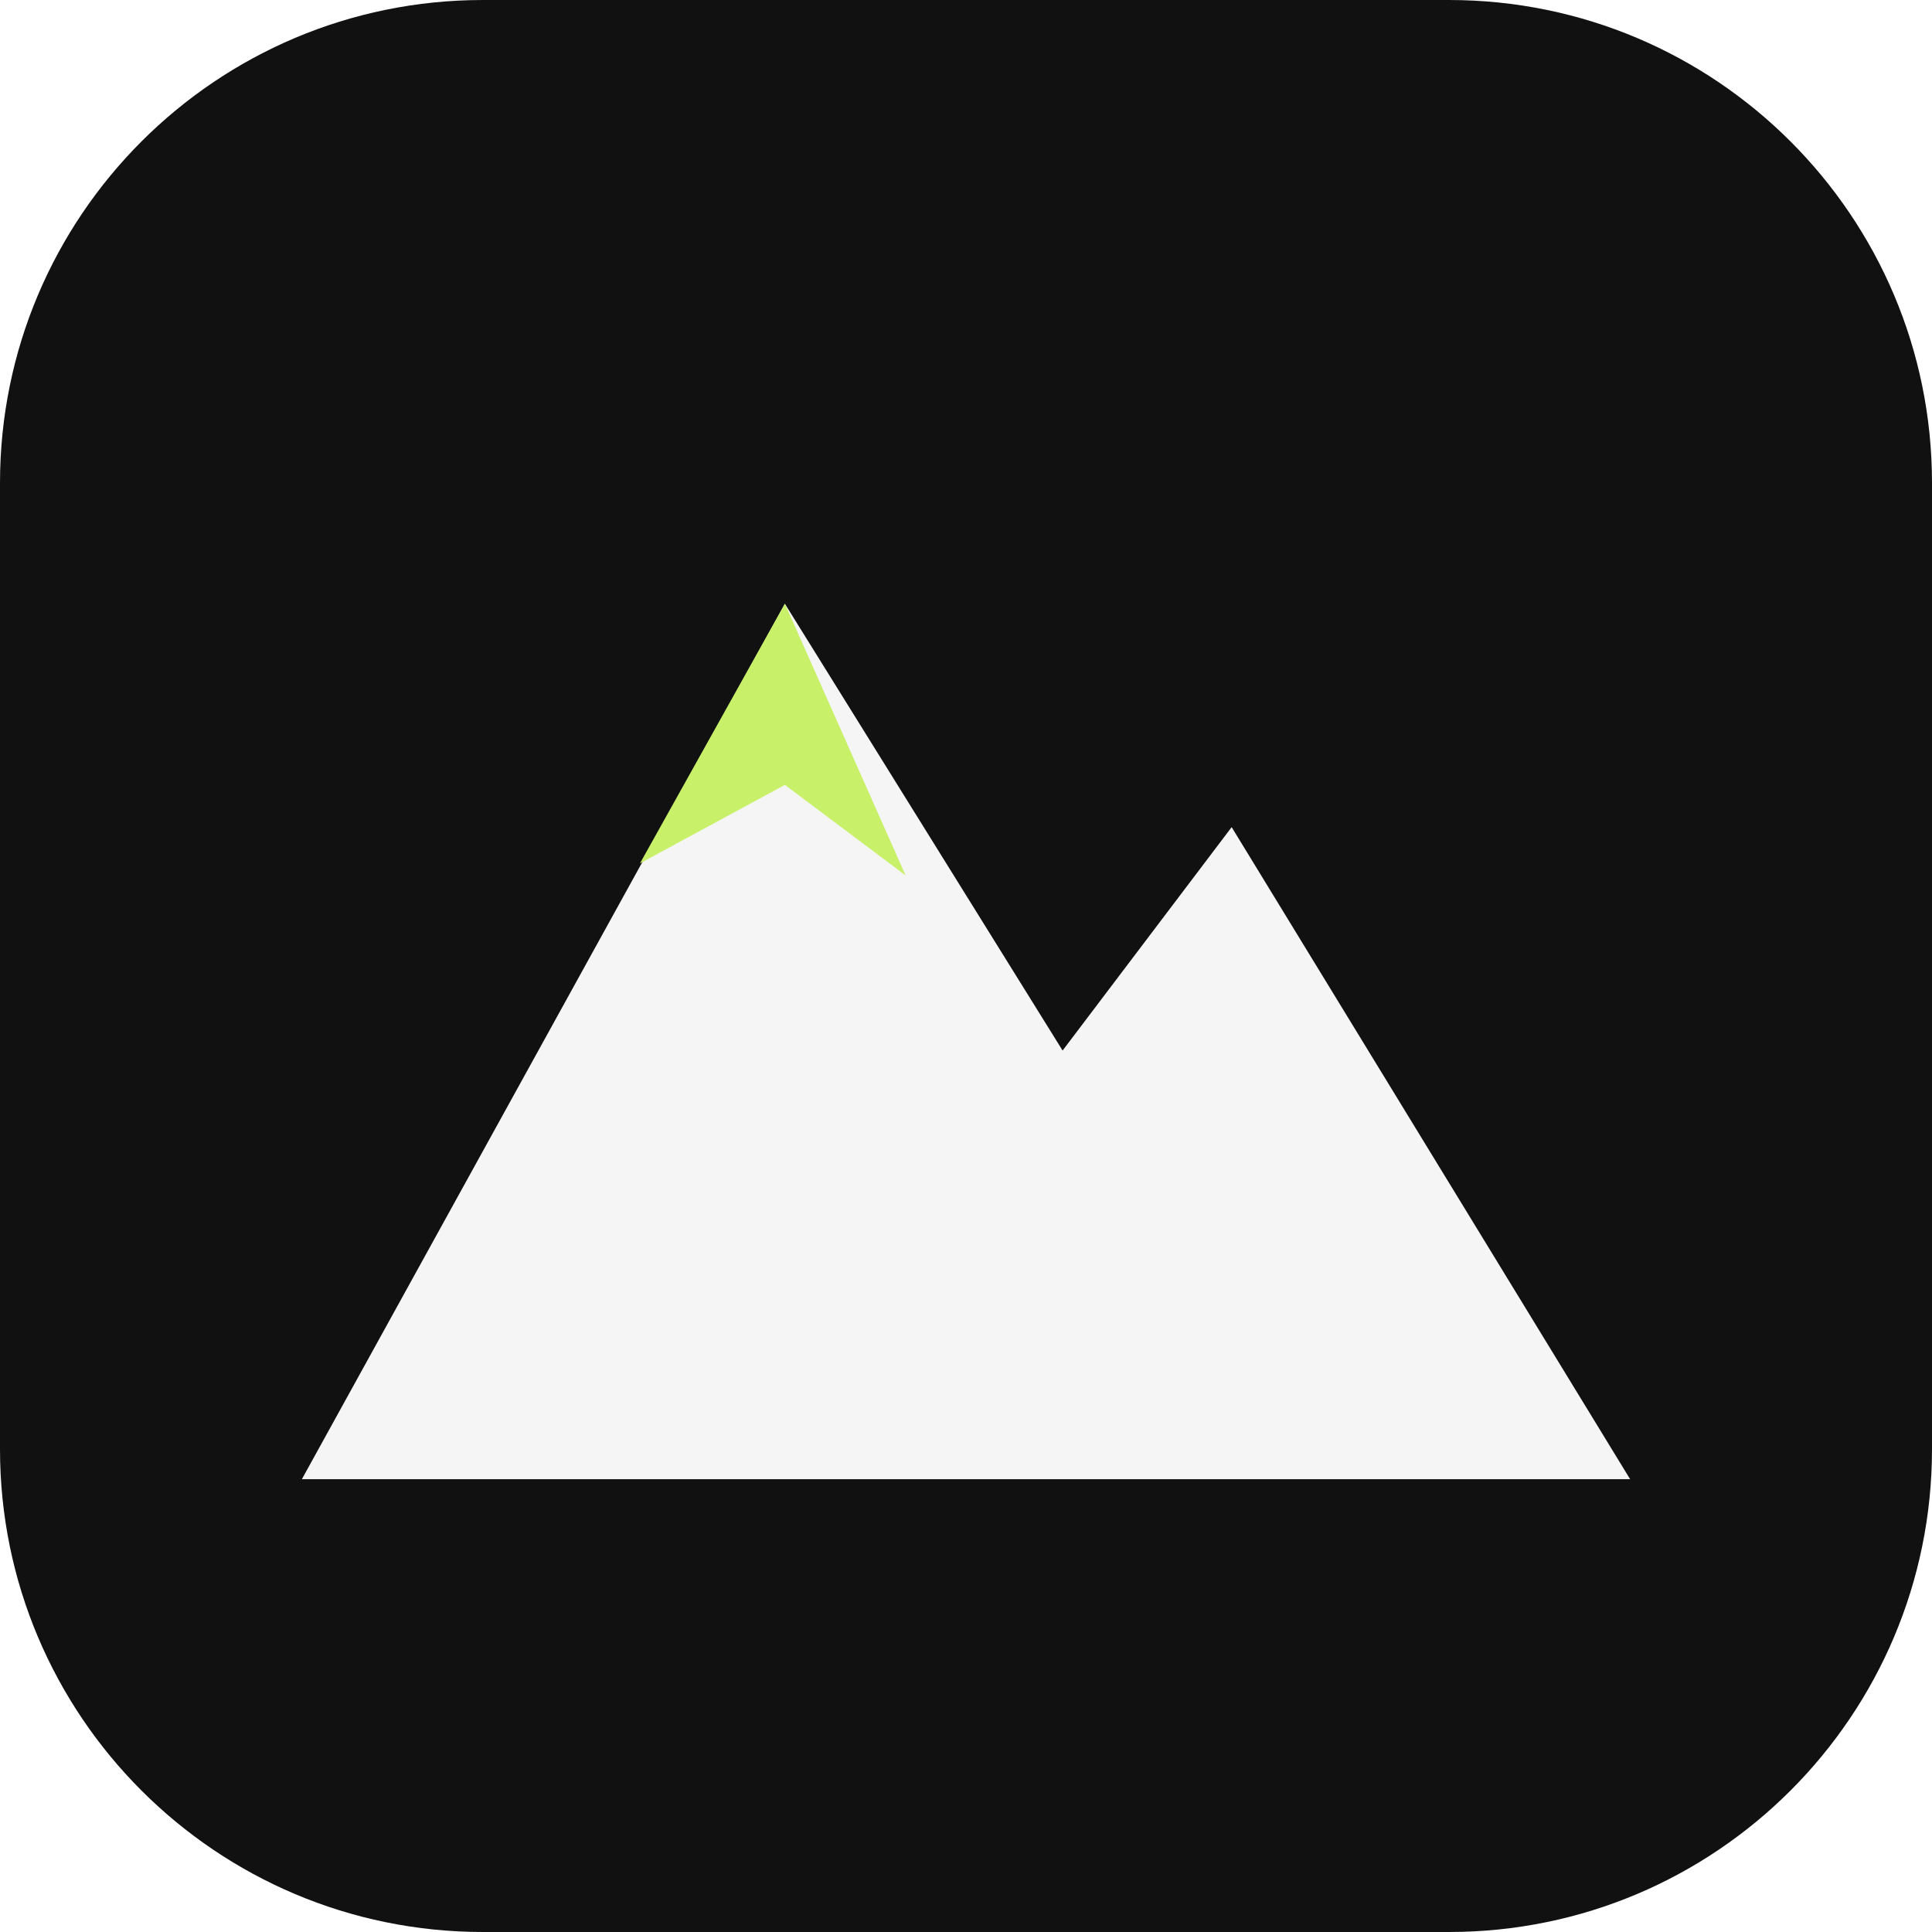
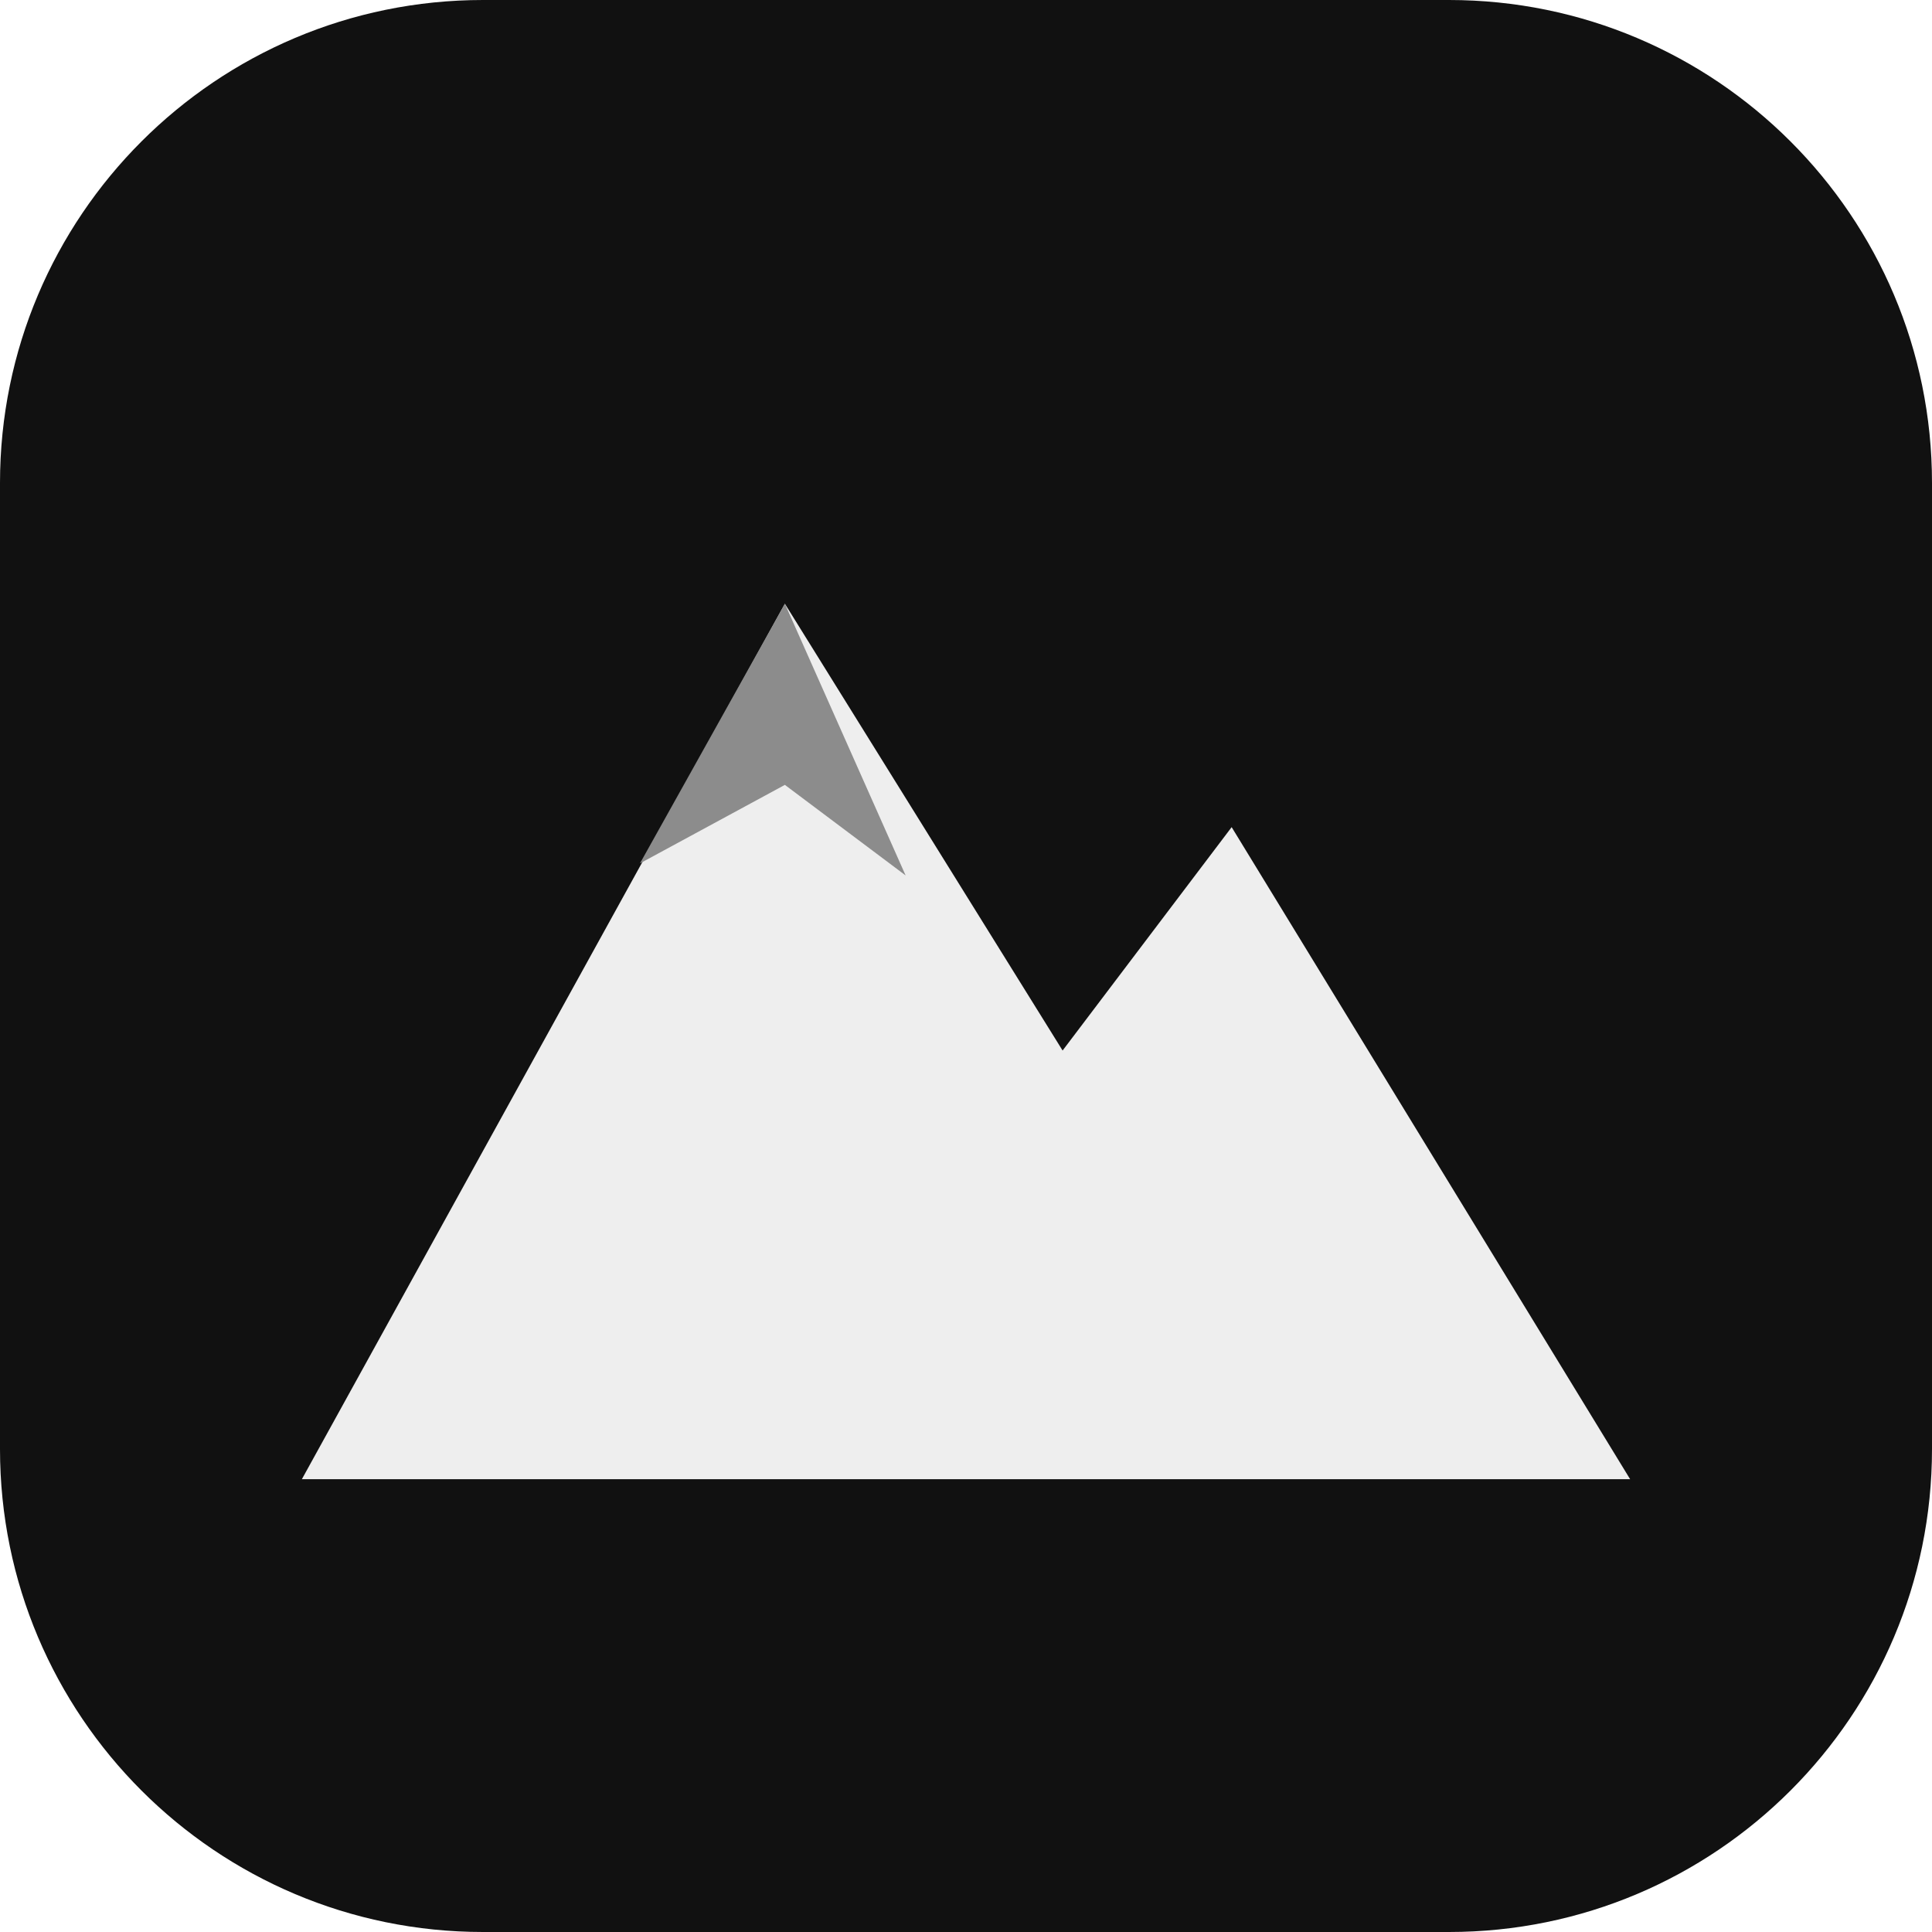
<svg xmlns="http://www.w3.org/2000/svg" viewBox="0 0 32 32">
  <rect width="32" height="32" rx="8" fill="#111" />
-   <path d="M5 24.5 13 10l4.6 7.4 2.8-3.7 6.6 10.8z" fill="#f5f5f5" />
-   <path d="M13 10l-2.4 4.3 2.4-1.3 2 1.5z" fill="#c8f169" />
+   <path d="M5 24.5 13 10l4.6 7.4 2.8-3.7 6.6 10.8z" fill="#eeeeee" />
+   <path d="M13 10l-2.4 4.3 2.4-1.3 2 1.5z" fill="#8c8c8c" />
</svg>
